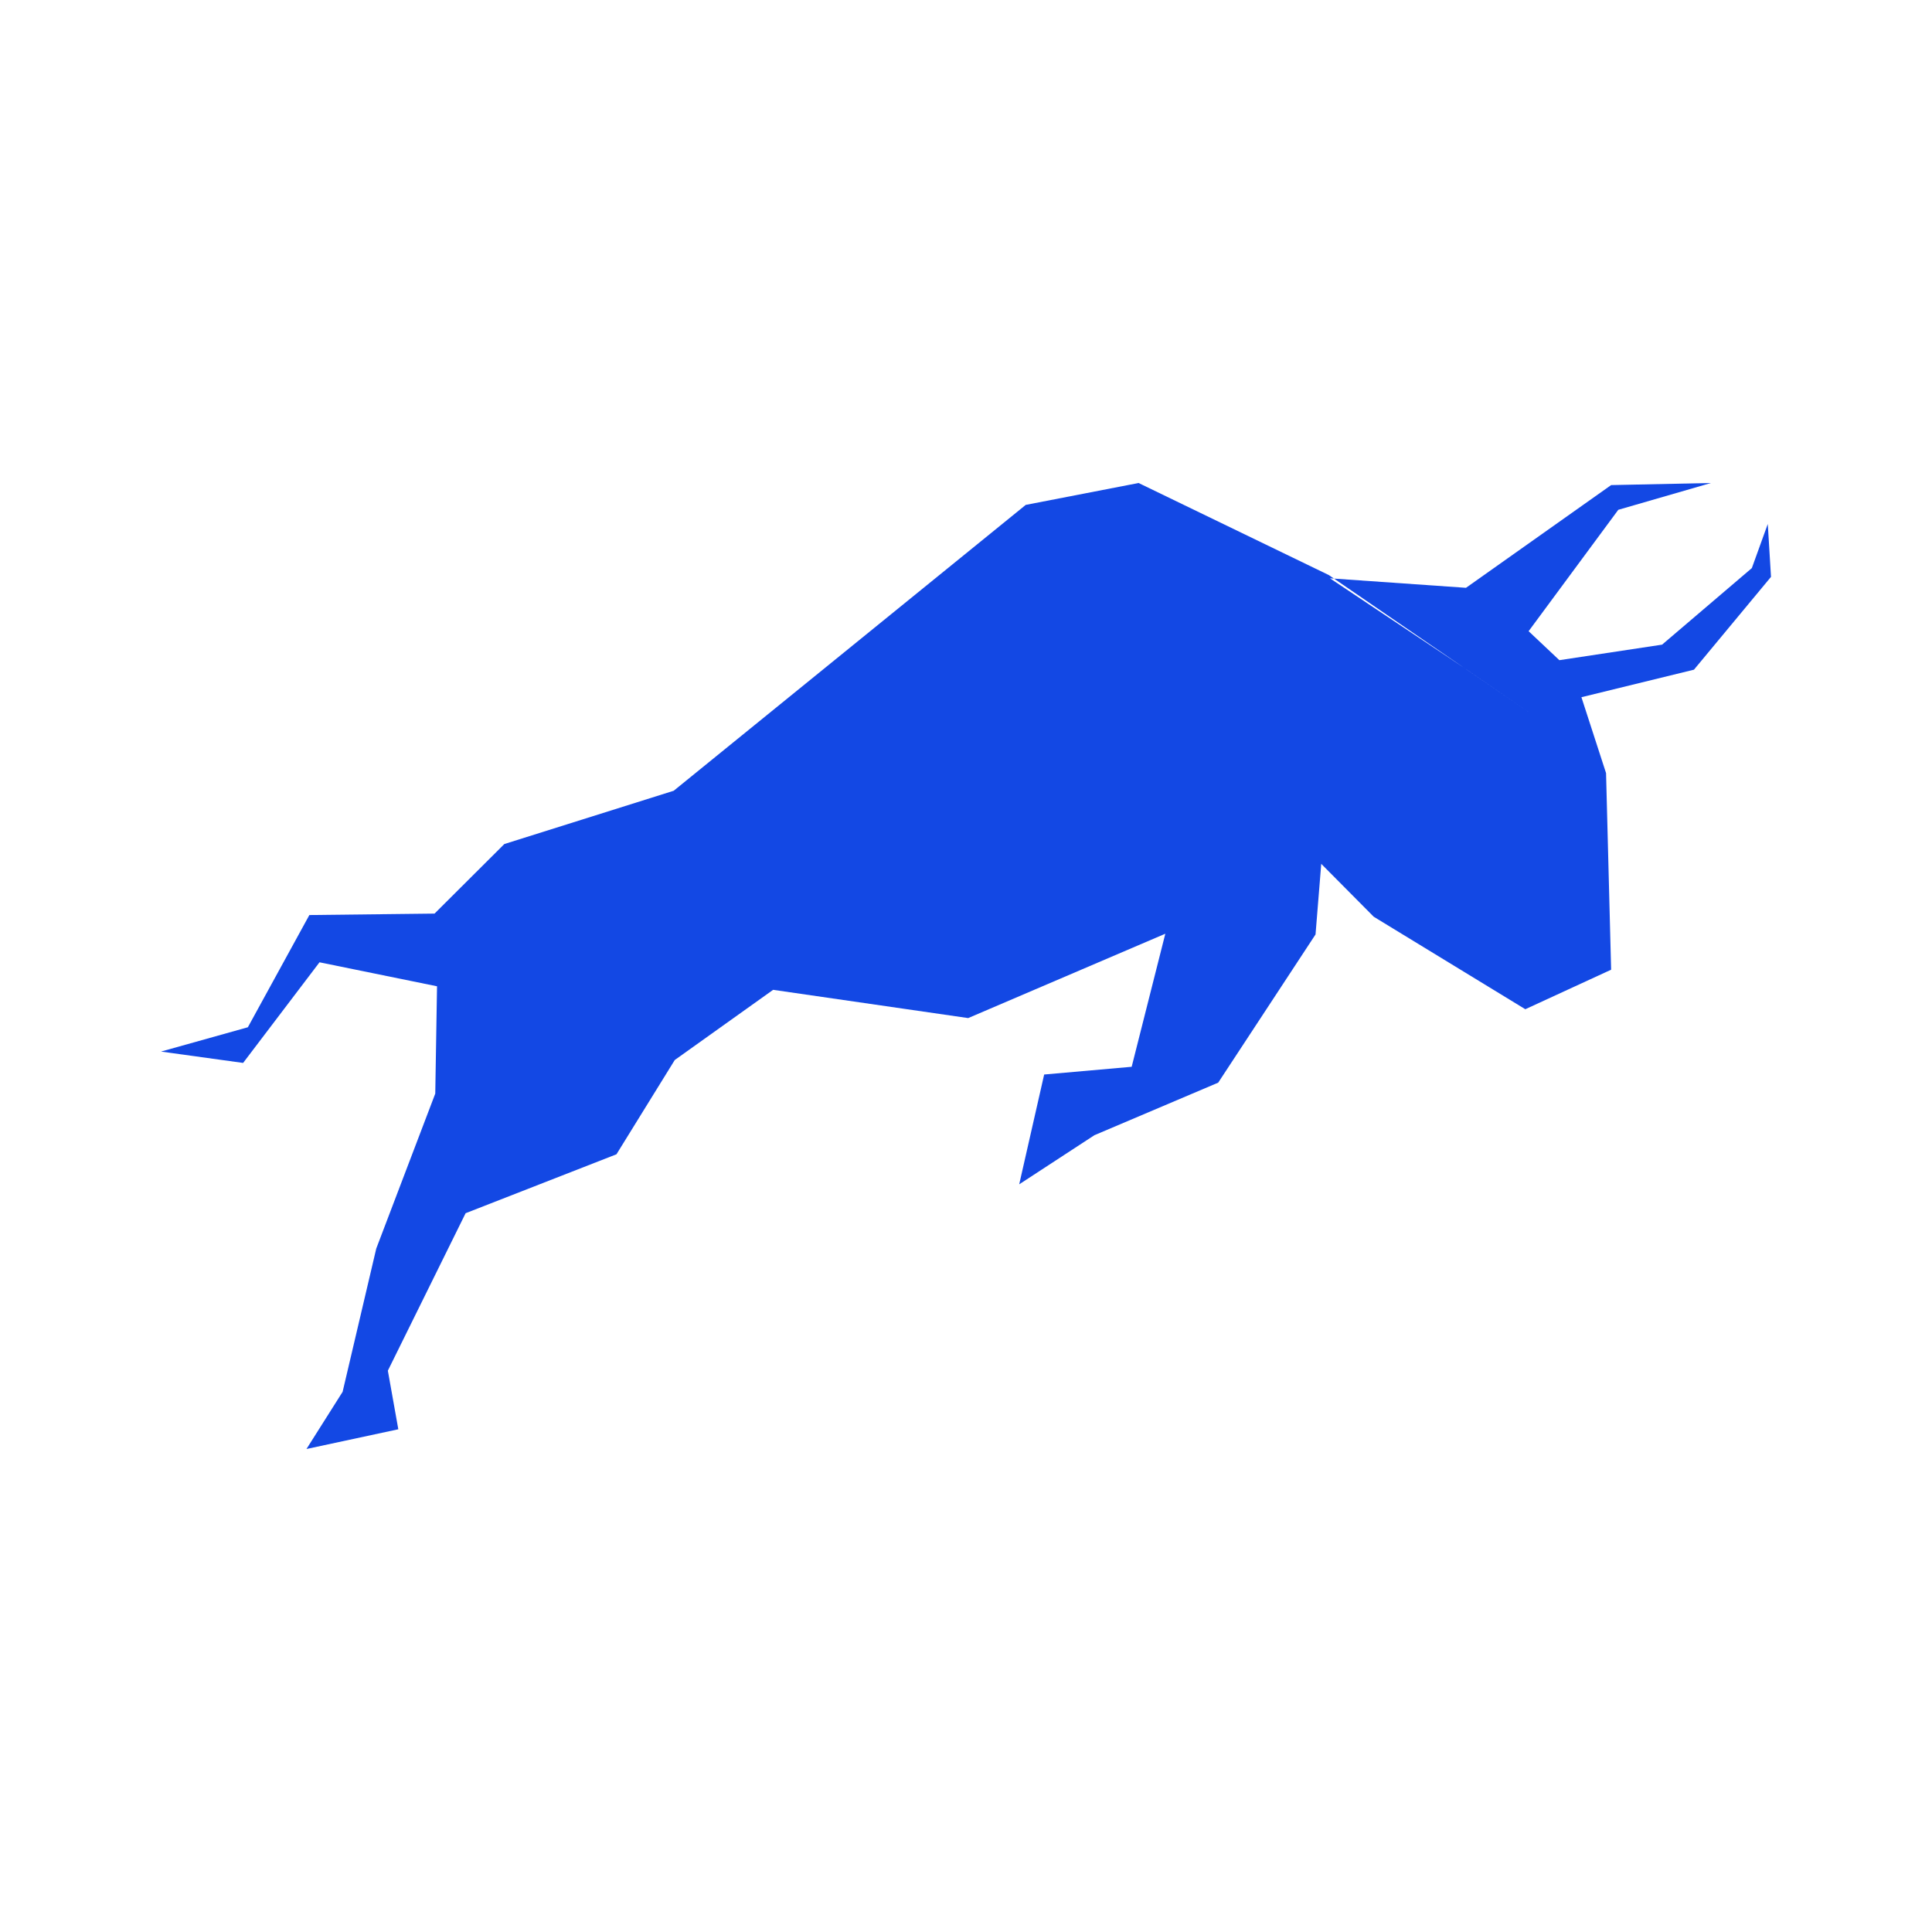
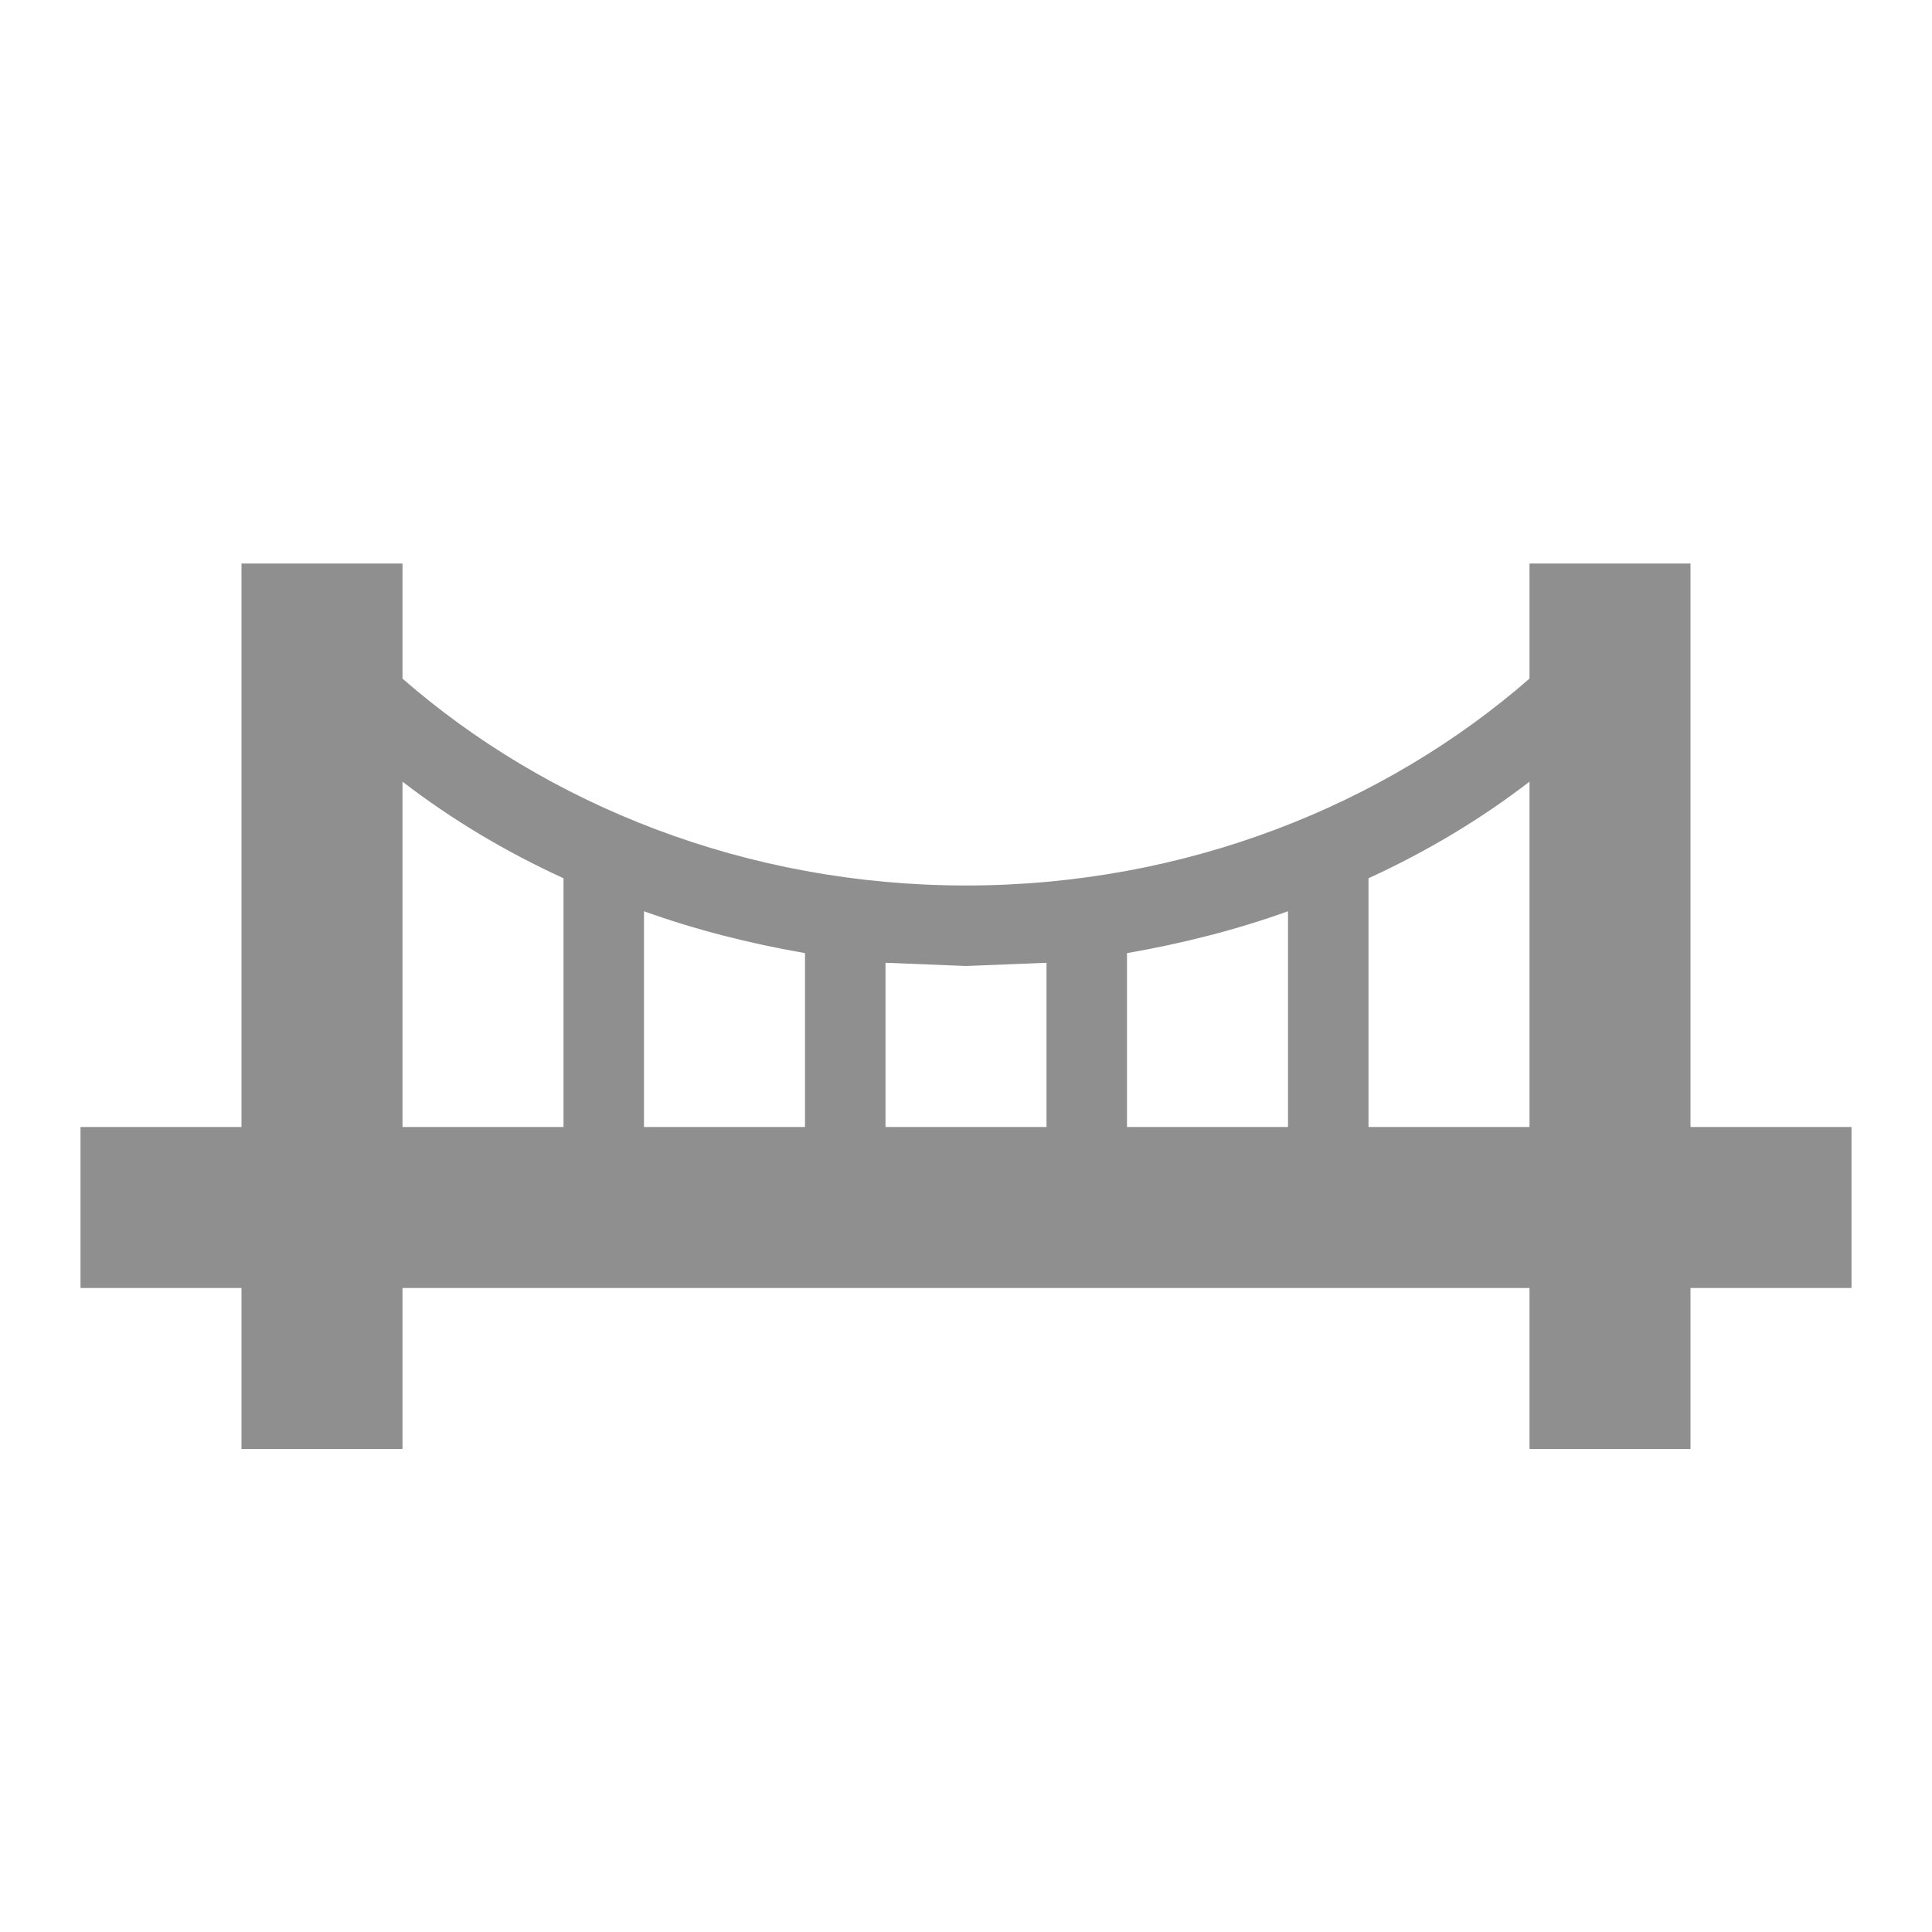
<svg xmlns="http://www.w3.org/2000/svg" width="24" height="24" viewBox="0 0 24 24" fill="none">
-   <path fill-rule="evenodd" clip-rule="evenodd" d="M22 7.166L21.96 6.509L21.762 7.057L20.647 8.008L19.371 8.201L18.989 7.841L20.103 6.333L21.254 6L20.014 6.026L18.211 7.302L16.521 7.184L18.216 8.315L19.052 8.889L16.508 7.144L14.144 6L12.742 6.272L8.369 9.823L6.265 10.485L5.398 11.349L3.843 11.367L3.079 12.761L2 13.063L3.02 13.204L3.969 11.954L5.429 12.252L5.407 13.585L4.674 15.51L4.256 17.29L3.807 18L4.948 17.755L4.818 17.027L5.784 15.071L7.658 14.339L8.382 13.168L9.604 12.296L12.027 12.647L14.476 11.599L14.058 13.252L12.971 13.348L12.661 14.712L13.595 14.102L15.133 13.449L16.342 11.608L16.413 10.731L17.065 11.388L18.948 12.537L20.014 12.046L19.951 9.604L19.645 8.661L21.043 8.319L22 7.166Z" fill="#1348E4" />
+   <path d="M7 14V10.91C6.28 10.58 5.61 10.18 5 9.71V14H7ZM5 18H3V16H1V14H3V7H5V8.43C6.8 10 9.27 11 12 11C14.73 11 17.2 10 19 8.43V7H21V14H23V16H21V18H19V16H5V18ZM17 10.91V14H19V9.71C18.39 10.18 17.72 10.58 17 10.91ZM16 14V11.32C15.36 11.55 14.69 11.72 14 11.84V14H16ZM13 14V11.96L12 12L11 11.96V14H13ZM10 14V11.84C9.31 11.72 8.64 11.55 8 11.32V14H10Z" fill="#8F8F8F" />
</svg>
